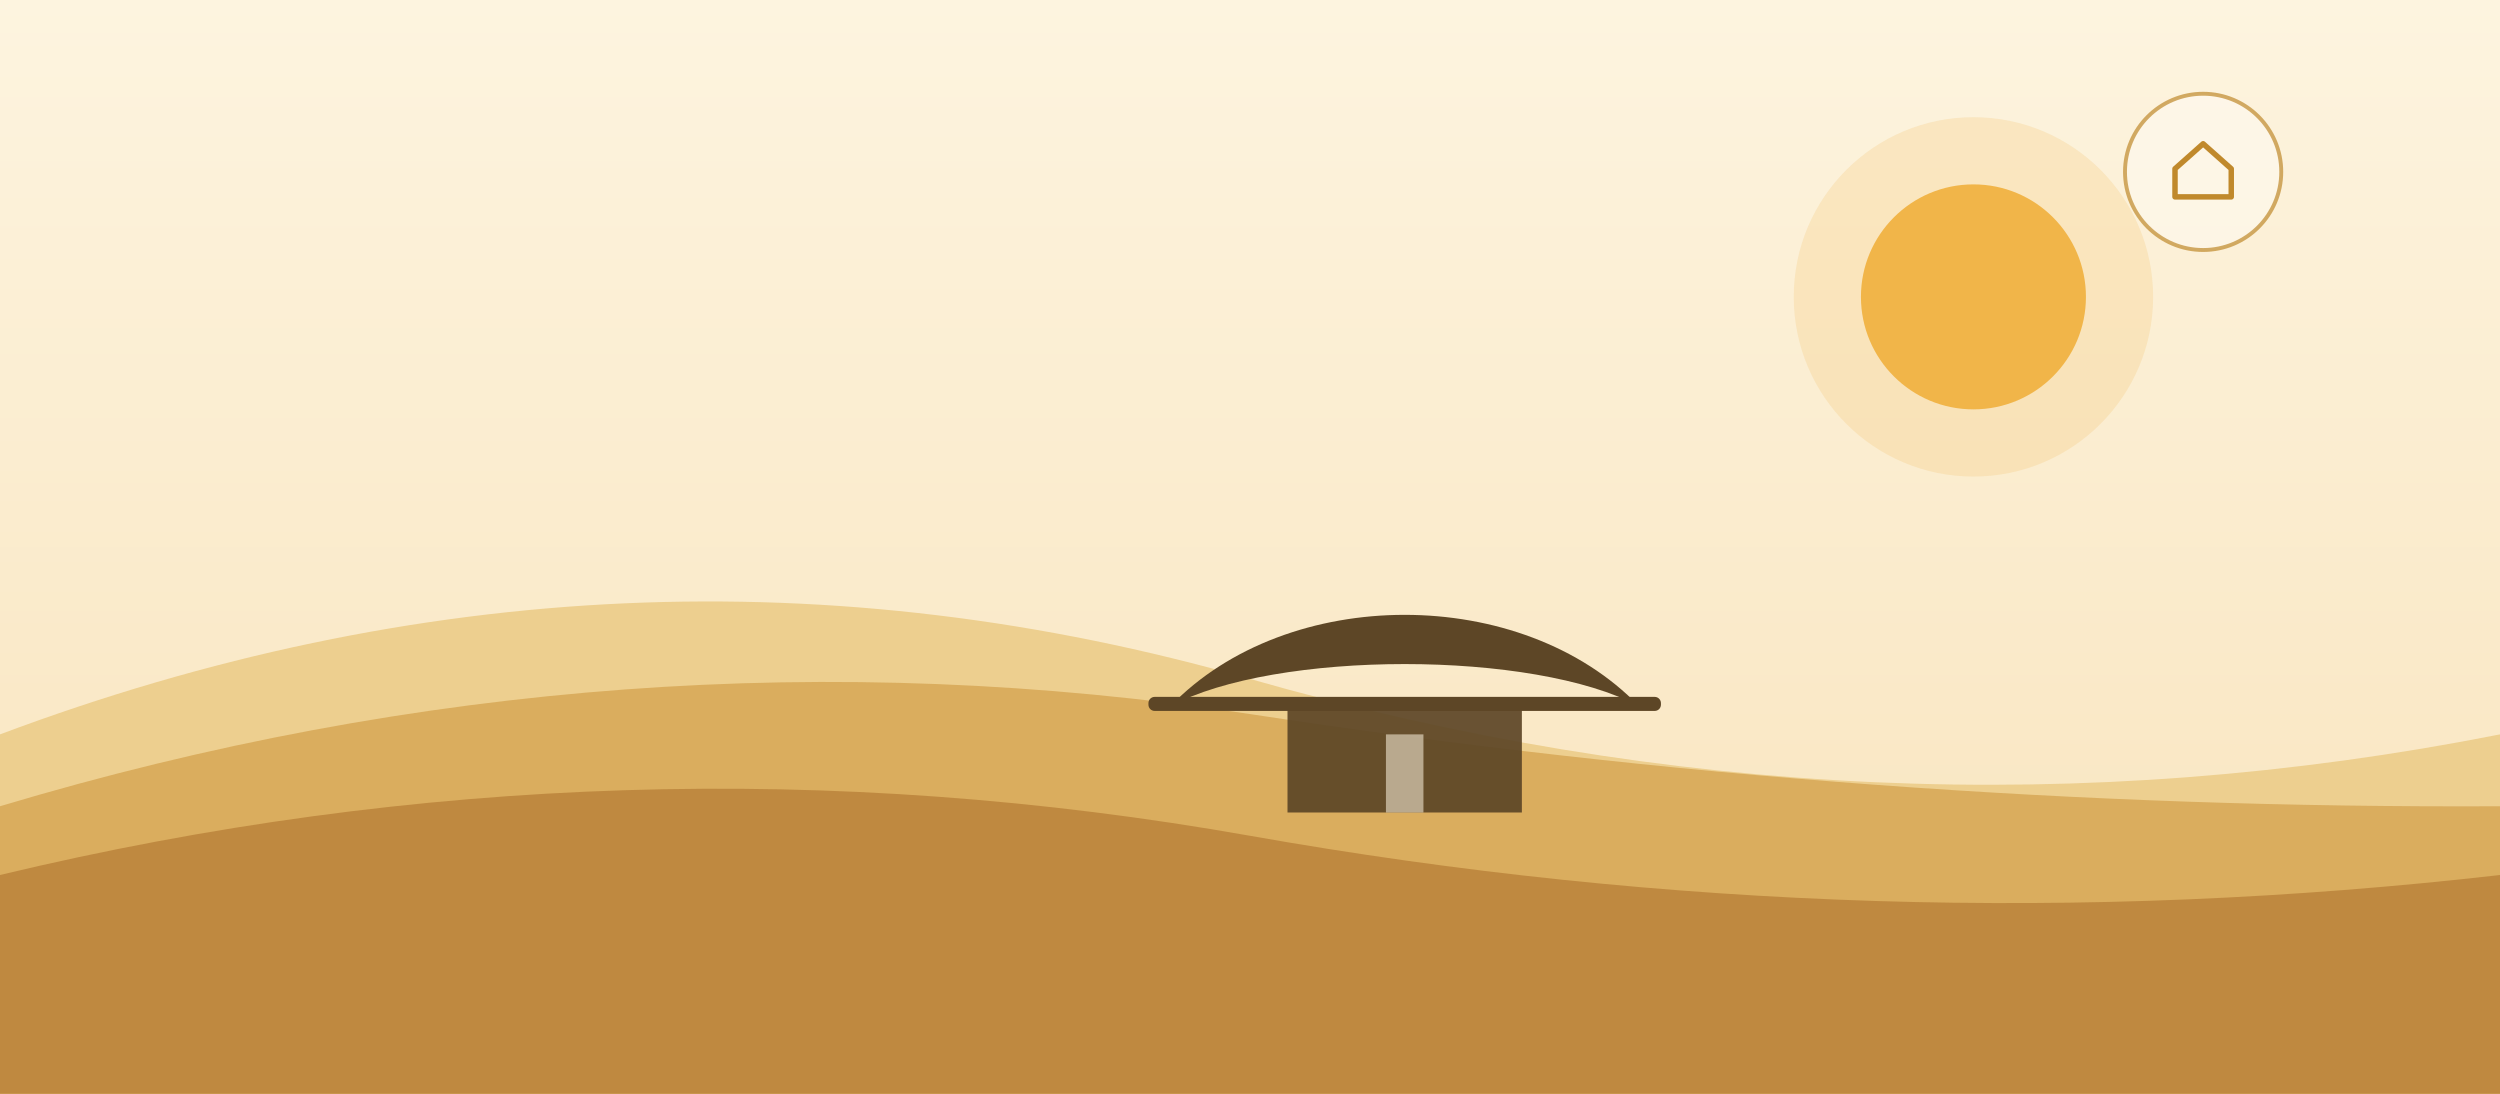
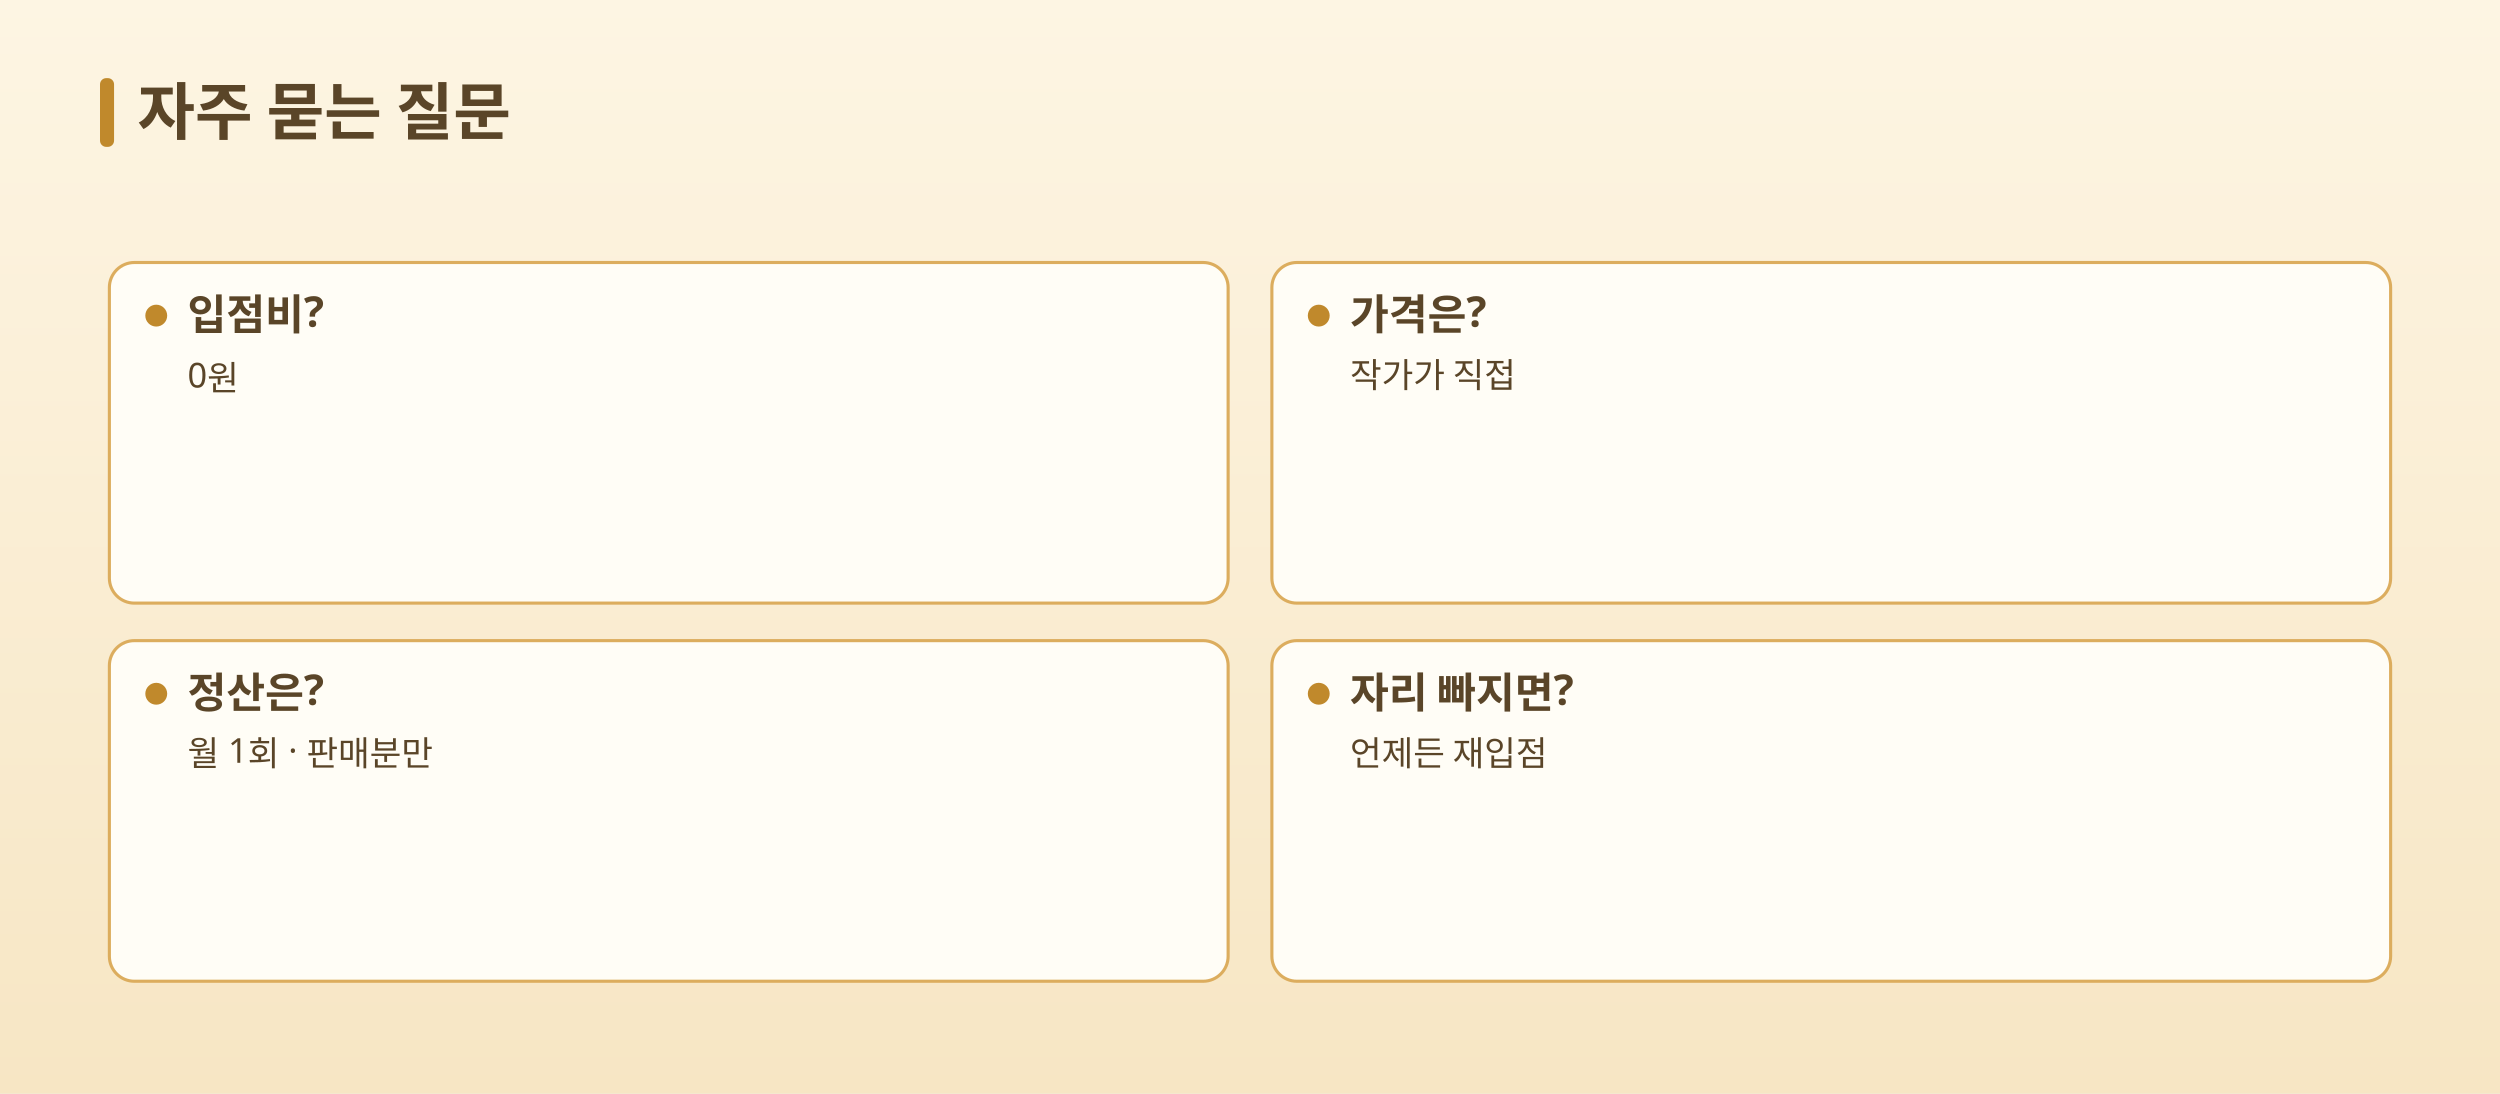
- <svg xmlns="http://www.w3.org/2000/svg" viewBox="0 0 1600 700" role="img" aria-label="헐버트 문서 일러스트">
+ <svg xmlns="http://www.w3.org/2000/svg" viewBox="0 0 1600 700" role="img" aria-label="자주 묻는 질문">
  <defs>
-     <linearGradient id="sky" x1="0" y1="0" x2="0" y2="1">
-       <stop offset="0" stop-color="#fdf4df" />
-       <stop offset="1" stop-color="#f8e3bb" />
+     <linearGradient id="bg" x1="0" y1="0" x2="0" y2="1">
+       <stop offset="0" stop-color="#fdf5e3" />
+       <stop offset="1" stop-color="#f7e6c4" />
    </linearGradient>
  </defs>
-   <rect width="1600" height="700" fill="url(#sky)" />
-   <circle cx="1263" cy="190" r="115" fill="#f1b549" fill-opacity=".18" />
-   <circle cx="1263" cy="190" r="72" fill="#f1b549" />
-   <path d="M0,470 Q400,320 800,434.5 T1600,470 L1600,700 L0,700 Z" fill="#edcf8f" />
-   <path d="M0,516 Q400,396 800,457.0 T1600,516 L1600,700 L0,700 Z" fill="#daad5e" />
-   <rect x="824" y="452" width="150" height="68" fill="#5d4626" fill-opacity=".92" />
-   <rect x="887" y="470" width="24" height="50" fill="#fdf4df" fill-opacity=".55" />
-   <path d="M749,452 C824,374 974,374 1049,452 C982,416 816,416 749,452 Z" fill="#5d4626" />
-   <rect x="735" y="446" width="328" height="9" rx="4" fill="#5d4626" />
-   <path d="M0,560 Q400,464 800,534.9 T1600,560 L1600,700 L0,700 Z" fill="#bf8940" />
-   <circle cx="1410" cy="110" r="50" fill="#fff" fill-opacity=".34" />
-   <circle cx="1410" cy="110" r="50" fill="none" stroke="#c0892c" stroke-width="2.5" stroke-opacity=".7" />
-   <path d="M1392,126 V108 L1410,92 L1428,108 V126 Z" fill="none" stroke="#c0892c" stroke-width="3.5" stroke-linejoin="round" />
+   <rect width="1600" height="700" fill="url(#bg)" />
+   <rect x="64" y="50" width="9" height="44" rx="4" fill="#c0892c" />
+   <text x="88" y="86" font-family="Pretendard,'Apple SD Gothic Neo','Malgun Gothic',sans-serif" font-size="40" font-weight="800" fill="#5a4528" text-anchor="start">자주 묻는 질문</text>
+   <rect x="70" y="168" width="716" height="218" rx="16" fill="#fffdf6" stroke="#dcad5e" stroke-width="2" />
+   <circle cx="100" cy="202" r="7" fill="#c0892c" />
+   <text x="120" y="211" font-family="Pretendard,'Apple SD Gothic Neo','Malgun Gothic',sans-serif" font-size="27" font-weight="800" fill="#5a4528" text-anchor="start">입점비?</text>
+   <text x="120" y="248" font-family="Pretendard,'Apple SD Gothic Neo','Malgun Gothic',sans-serif" font-size="22" font-weight="400" fill="#5a4528" text-anchor="start">0원</text>
+   <rect x="814" y="168" width="716" height="218" rx="16" fill="#fffdf6" stroke="#dcad5e" stroke-width="2" />
+   <circle cx="844" cy="202" r="7" fill="#c0892c" />
+   <text x="864" y="211" font-family="Pretendard,'Apple SD Gothic Neo','Malgun Gothic',sans-serif" font-size="27" font-weight="800" fill="#5a4528" text-anchor="start">가격은?</text>
+   <text x="864" y="248" font-family="Pretendard,'Apple SD Gothic Neo','Malgun Gothic',sans-serif" font-size="22" font-weight="400" fill="#5a4528" text-anchor="start">작가가 직접</text>
+   <rect x="70" y="410" width="716" height="218" rx="16" fill="#fffdf6" stroke="#dcad5e" stroke-width="2" />
+   <circle cx="100" cy="444" r="7" fill="#c0892c" />
+   <text x="120" y="453" font-family="Pretendard,'Apple SD Gothic Neo','Malgun Gothic',sans-serif" font-size="27" font-weight="800" fill="#5a4528" text-anchor="start">정산은?</text>
+   <text x="120" y="490" font-family="Pretendard,'Apple SD Gothic Neo','Malgun Gothic',sans-serif" font-size="22" font-weight="400" fill="#5a4528" text-anchor="start">월 1회 · 판매분만</text>
+   <rect x="814" y="410" width="716" height="218" rx="16" fill="#fffdf6" stroke="#dcad5e" stroke-width="2" />
+   <circle cx="844" cy="444" r="7" fill="#c0892c" />
+   <text x="864" y="453" font-family="Pretendard,'Apple SD Gothic Neo','Malgun Gothic',sans-serif" font-size="27" font-weight="800" fill="#5a4528" text-anchor="start">자리 빠지면?</text>
+   <text x="864" y="490" font-family="Pretendard,'Apple SD Gothic Neo','Malgun Gothic',sans-serif" font-size="22" font-weight="400" fill="#5a4528" text-anchor="start">언제든 재입점</text>
</svg>
